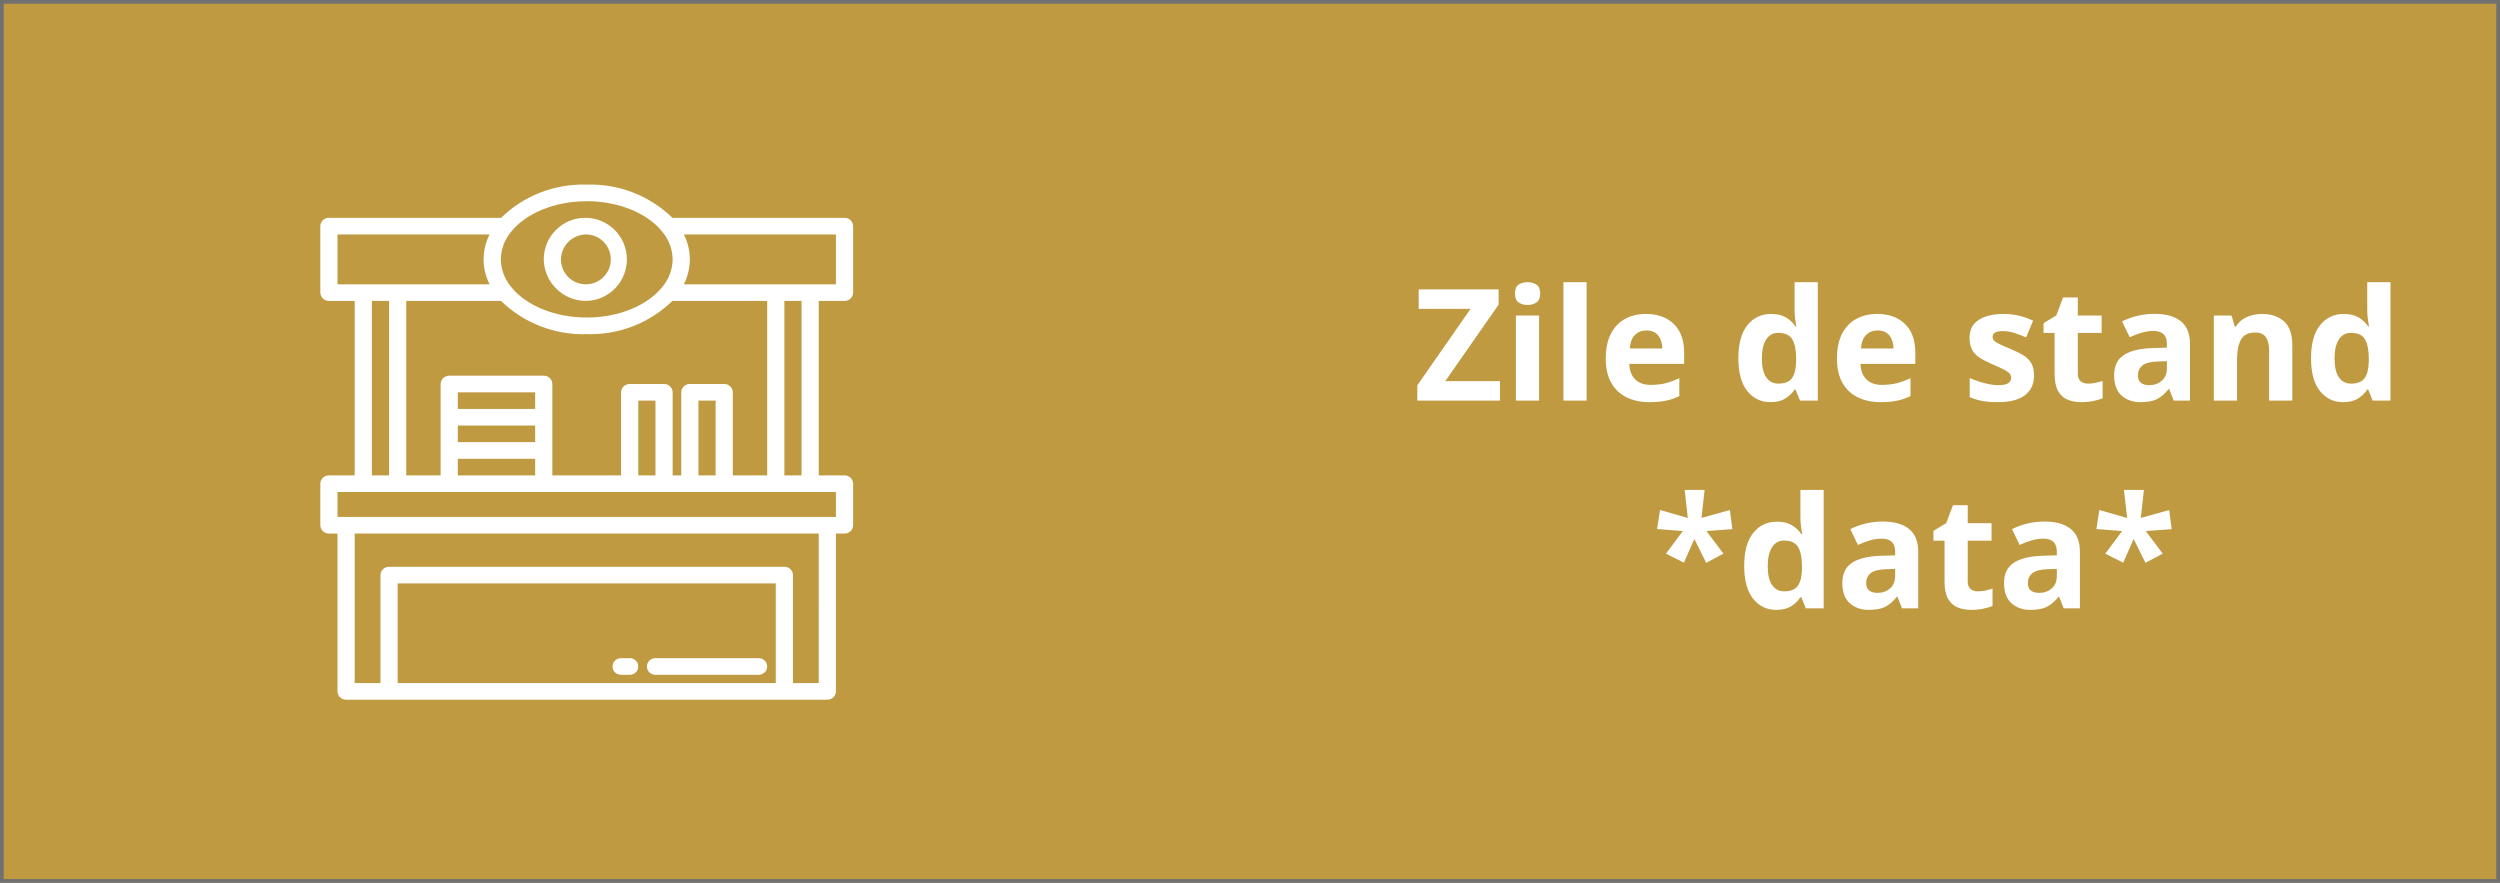
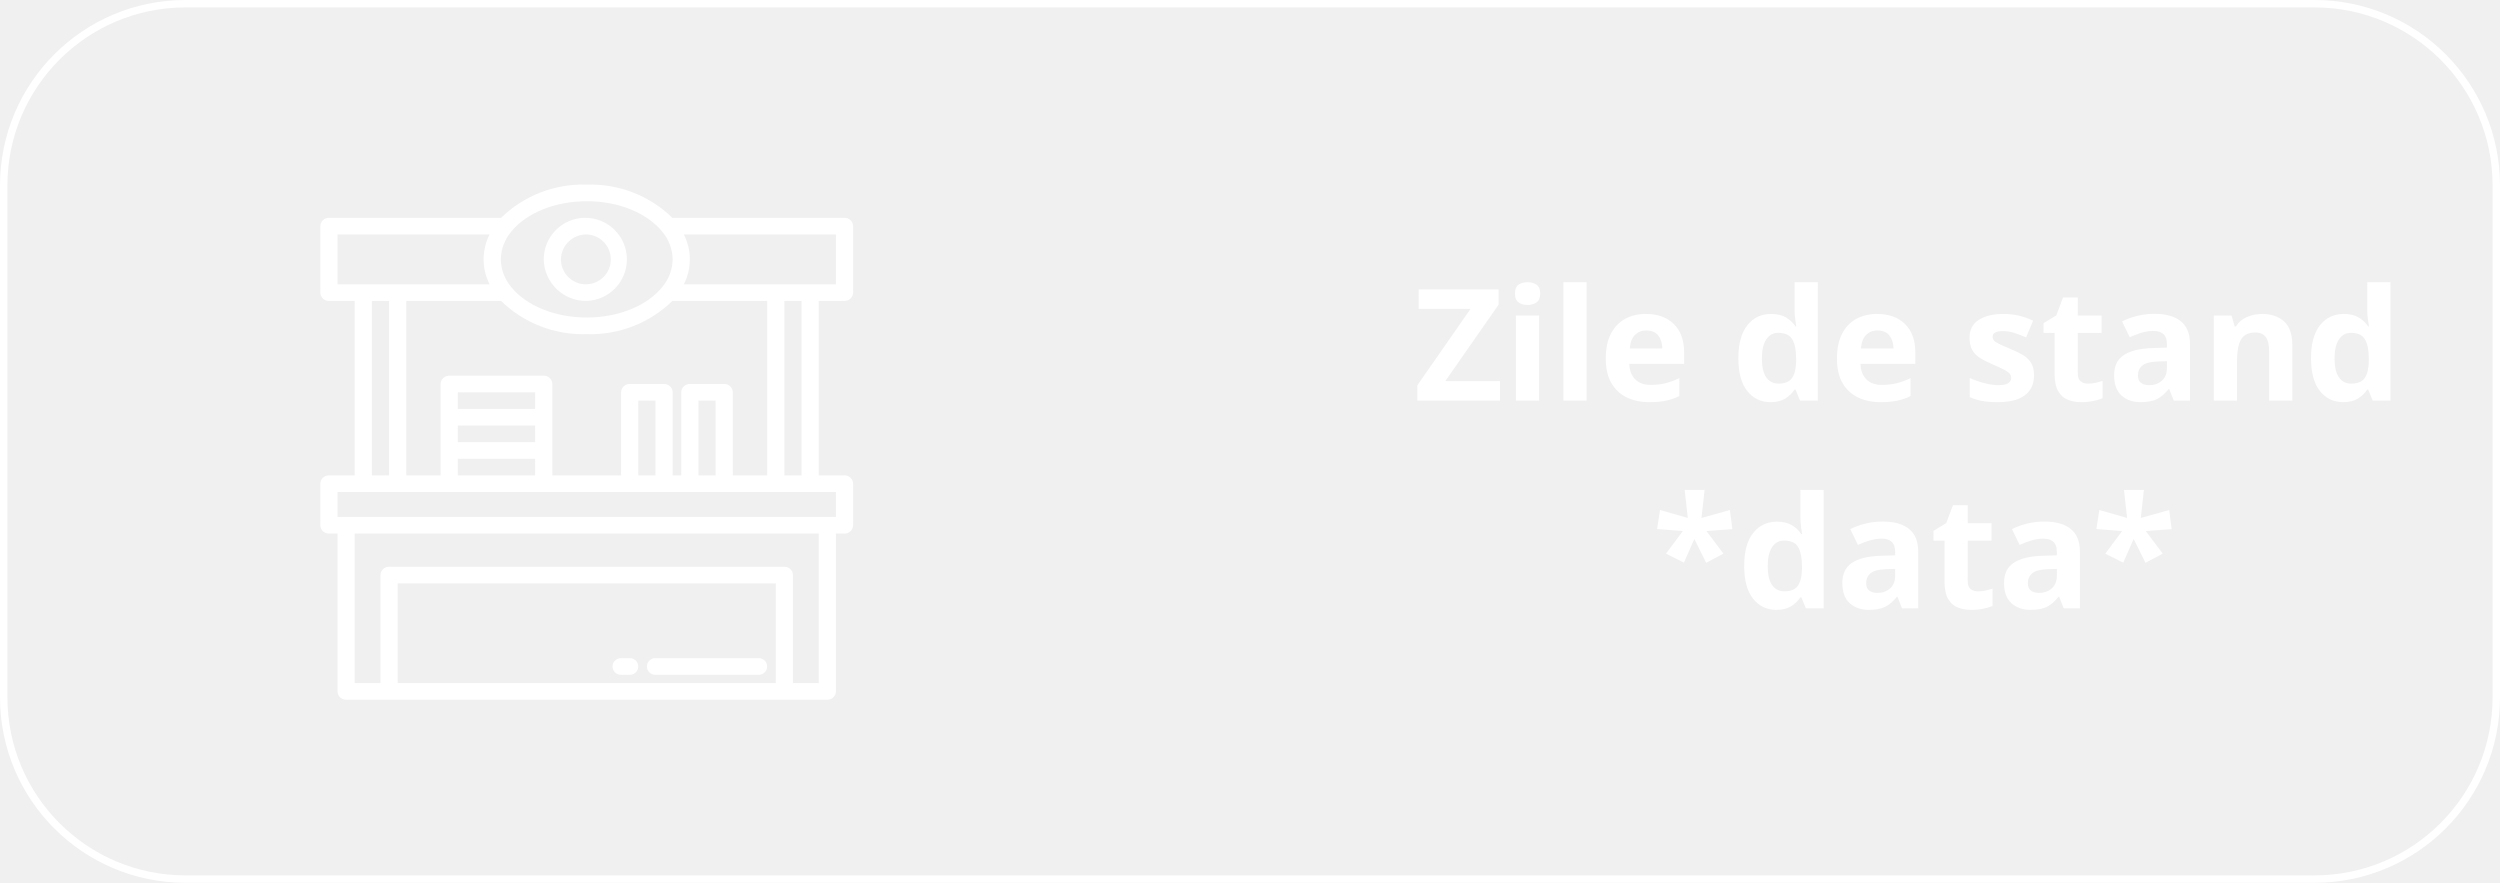
<svg xmlns="http://www.w3.org/2000/svg" width="674" height="238" viewBox="0 0 674 238">
  <g id="Group_170" data-name="Group 170" transform="translate(-2038 -1477)">
-     <g id="Rectangle_8" data-name="Rectangle 8" transform="translate(2038 1477)" fill="#bf9a41" stroke="#707070" stroke-width="1">
-       <rect width="674" height="238" stroke="none" />
-       <rect x="0.5" y="0.5" width="673" height="237" fill="none" />
+     <g id="Rectangle_11" data-name="Rectangle 11" transform="translate(2038 1477)" fill="rgba(0,0,0,0)" stroke="#fff" stroke-width="2">
+       <rect width="674" height="238" rx="50" stroke="none" />
+       <rect x="1" y="1" width="672" height="236" rx="49" fill="none" />
    </g>
    <text id="Zile_de_stand_data_" data-name="Zile de stand *data*" transform="translate(2419 1540)" fill="#fff" font-size="42" font-family="SegoeUI-Bold, Segoe UI" font-weight="700">
      <tspan x="0.09" y="45">Zile de stand</tspan>
      <tspan x="64.454" y="101">*data*</tspan>
    </text>
    <g id="stall" transform="translate(2124.334 1526.754)">
      <path id="Path_207" data-name="Path 207" d="M141.349,31.373a2.279,2.279,0,0,0,2.317-2.24V11.215a2.279,2.279,0,0,0-2.317-2.24h-46.4a31.65,31.65,0,0,0-23.1-8.96,31.649,31.649,0,0,0-23.1,8.96H2.341a2.279,2.279,0,0,0-2.317,2.24V29.134a2.279,2.279,0,0,0,2.317,2.24h6.95V78.411H2.341a2.279,2.279,0,0,0-2.317,2.24v11.2a2.279,2.279,0,0,0,2.317,2.24H4.658v42.558a2.279,2.279,0,0,0,2.317,2.24H136.715a2.279,2.279,0,0,0,2.317-2.24V94.09h2.317a2.279,2.279,0,0,0,2.317-2.24v-11.2a2.279,2.279,0,0,0-2.317-2.24H134.4V31.373Zm-2.317-17.919V26.894H98.025a14.735,14.735,0,0,0,0-13.439Zm-27.8,64.956v-22.4a2.279,2.279,0,0,0-2.317-2.24H99.646a2.279,2.279,0,0,0-2.317,2.24v22.4H95.013v-22.4a2.279,2.279,0,0,0-2.317-2.24H83.429a2.279,2.279,0,0,0-2.317,2.24v22.4H62.577V53.772a2.279,2.279,0,0,0-2.317-2.24H34.776a2.279,2.279,0,0,0-2.317,2.24V78.411H23.192V31.373H48.744a31.658,31.658,0,0,0,23.1,8.96,31.659,31.659,0,0,0,23.1-8.96H120.5V78.411Zm-9.267,0V58.252H106.6V78.411Zm-16.218,0V58.252h4.634V78.411Zm-48.653,0v-4.48H57.944v4.48Zm0-13.439H57.944v4.48H37.092Zm20.851-4.48H37.092v-4.48H57.944Zm13.9-56c8.741,0,16.361,3.294,20.307,8.141a2,2,0,0,0,.139.182,11.813,11.813,0,0,1,2.722,7.356,11.807,11.807,0,0,1-2.722,7.355c-.055.054-.09.124-.141.182-3.944,4.847-11.564,8.143-20.3,8.143s-16.361-3.3-20.3-8.143c-.051-.058-.086-.128-.141-.182a11.808,11.808,0,0,1-2.723-7.355A11.814,11.814,0,0,1,51.4,12.818a2,2,0,0,0,.139-.182C55.483,7.789,63.1,4.495,71.845,4.495ZM4.657,13.454H45.665a14.735,14.735,0,0,0,0,13.439H4.657Zm9.267,17.919h4.634V78.411H13.924Zm108.89,103.034H20.875V107.529H122.814Zm11.584,0h-6.95V105.289a2.279,2.279,0,0,0-2.317-2.24H18.558a2.279,2.279,0,0,0-2.317,2.24v29.118H9.291V94.09H134.4Zm4.634-44.8H4.657v-6.72H139.032Zm-9.267-11.2h-4.634V31.373h4.634Zm0,0" fill="#fff" />
      <path id="Path_208" data-name="Path 208" d="M219.607,54.45a11.206,11.206,0,1,0-11.584-11.2A11.4,11.4,0,0,0,219.607,54.45Zm0-17.919a6.723,6.723,0,1,1-6.95,6.72A6.837,6.837,0,0,1,219.607,36.531Zm0,0" transform="translate(-147.763 -23.076)" fill="#fff" />
      <path id="Path_209" data-name="Path 209" d="M306.34,460.531h27.8a2.241,2.241,0,1,0,0-4.48h-27.8a2.241,2.241,0,1,0,0,4.48Zm0,0" transform="translate(-215.961 -328.363)" fill="#fff" />
      <path id="Path_210" data-name="Path 210" d="M274.34,460.531h2.317a2.241,2.241,0,1,0,0-4.48H274.34a2.241,2.241,0,1,0,0,4.48Zm0,0" transform="translate(-193.228 -328.363)" fill="#fff" />
    </g>
  </g>
</svg>
